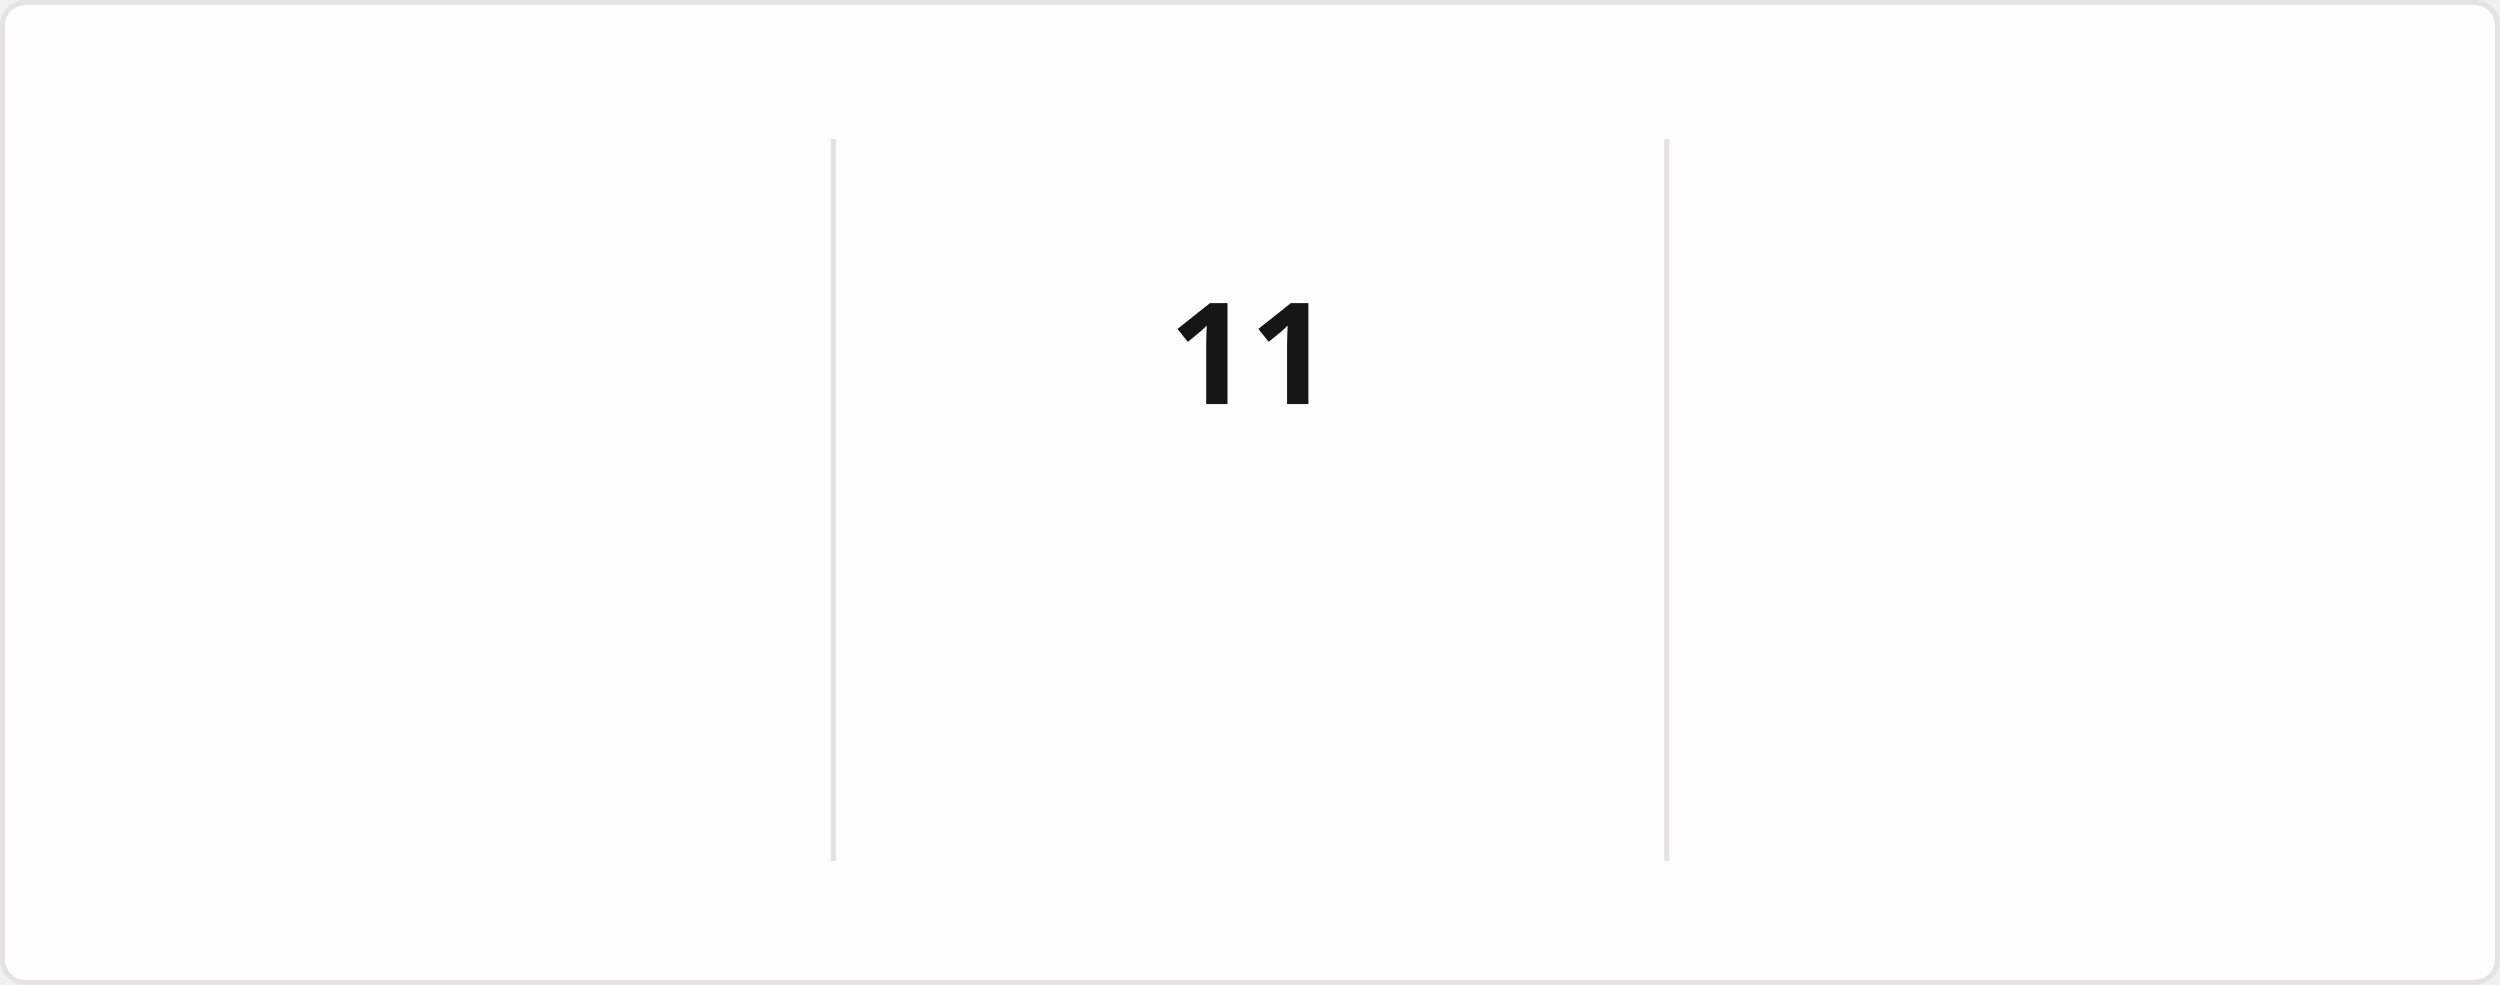
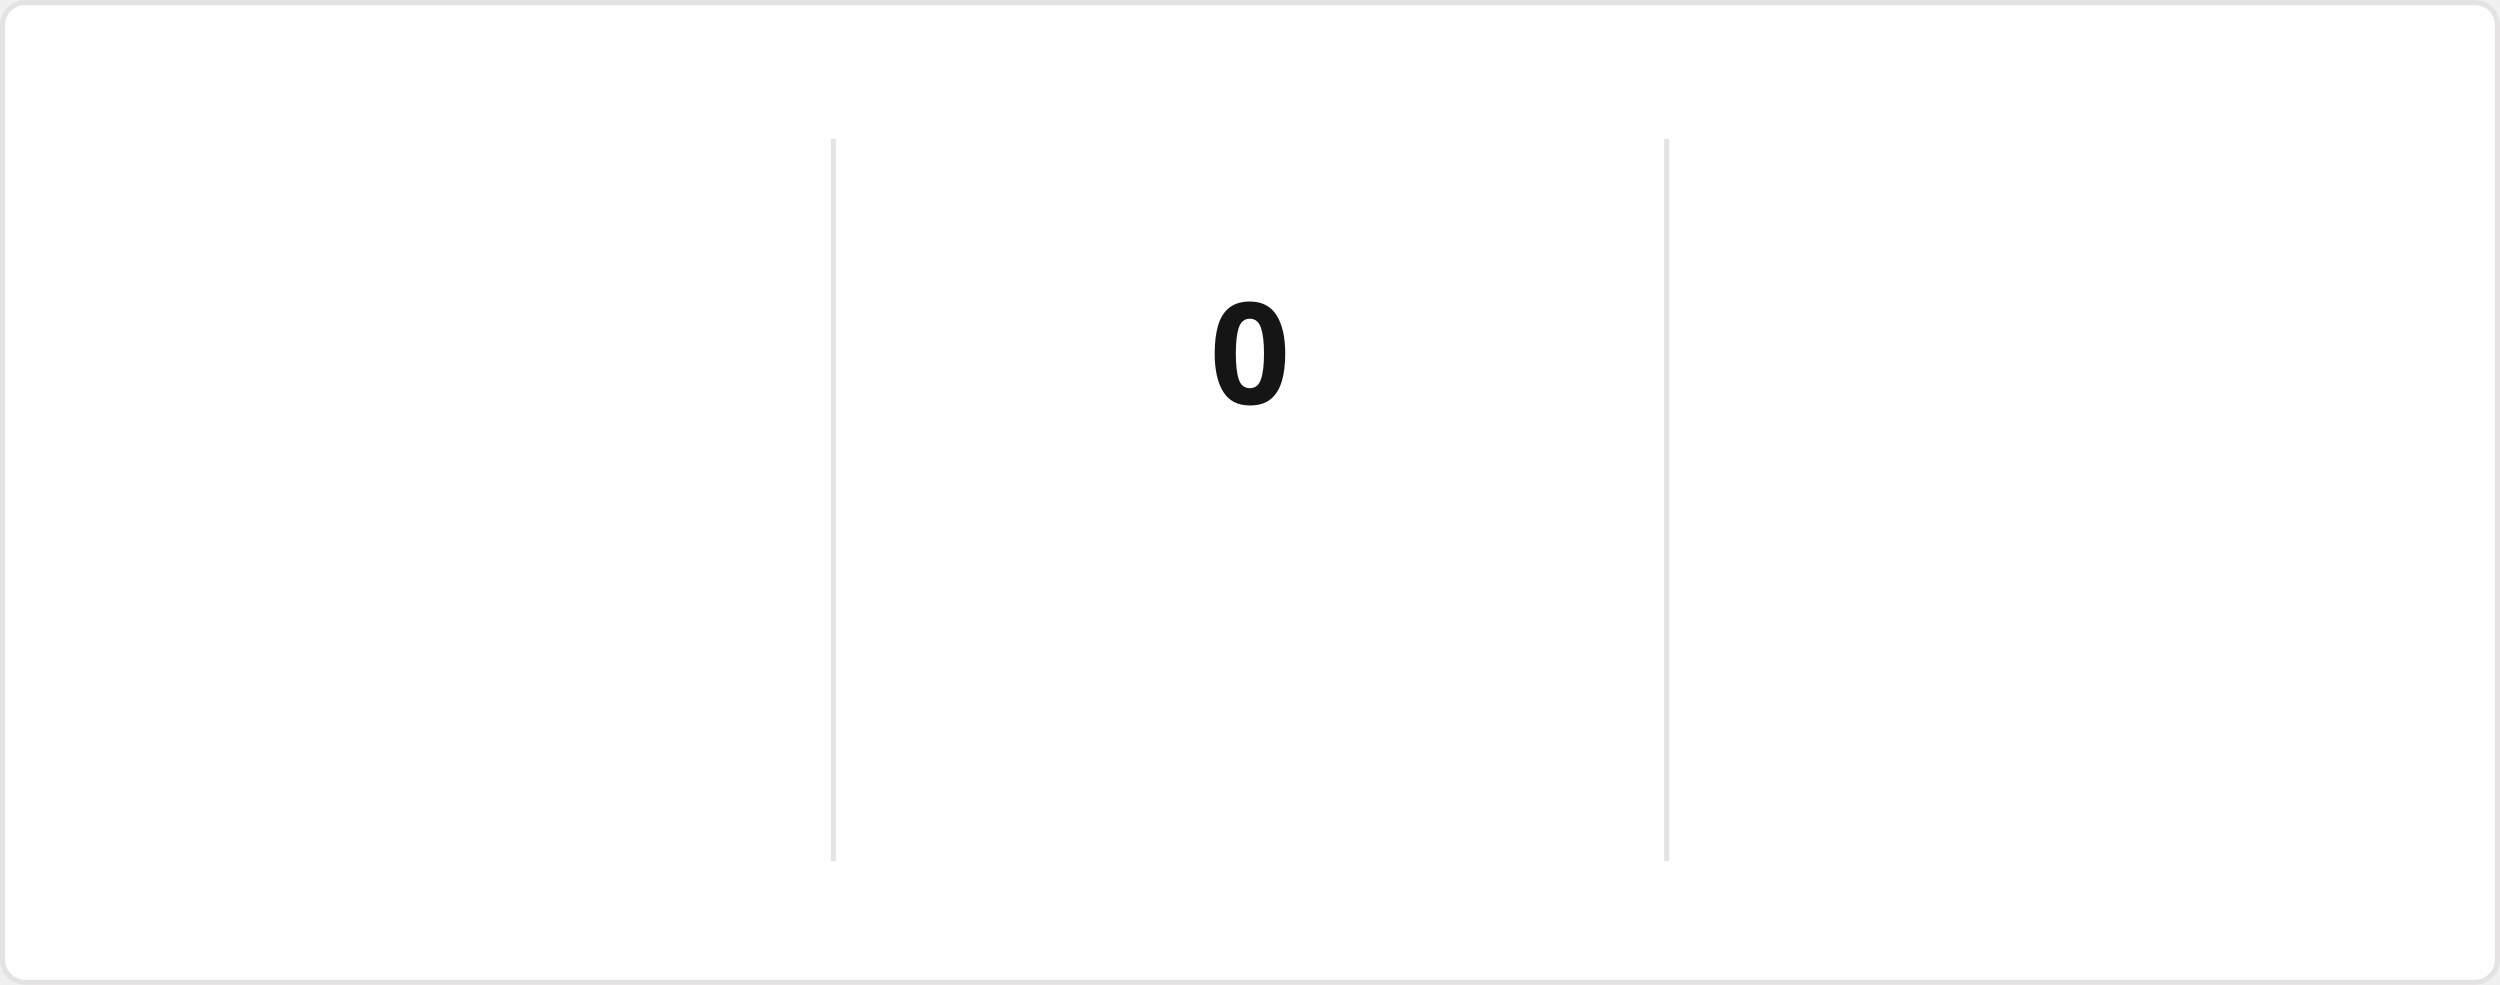
<svg xmlns="http://www.w3.org/2000/svg" style="isolation: isolate" viewBox="0 0 495 195" width="495px" height="195px" direction="ltr">
  <style>
            @keyframes currstreak {
                0% { font-size: 3px; opacity: 0.2; }
                80% { font-size: 34px; opacity: 1; }
                100% { font-size: 28px; opacity: 1; }
            }
            @keyframes fadein {
                0% { opacity: 0; }
                100% { opacity: 1; }
            }
        </style>
  <defs>
    <clipPath id="outer_rectangle">
      <rect width="495" height="195" rx="4.5" />
    </clipPath>
    <mask id="mask_out_ring_behind_fire">
      <rect width="495" height="195" fill="white" />
      <ellipse id="mask-ellipse" cx="247.5" cy="32" rx="13" ry="18" fill="black" />
    </mask>
  </defs>
  <g clip-path="url(#outer_rectangle)">
    <g style="isolation: isolate">
      <rect stroke="#E4E2E2" fill="#FFFEFE" rx="4.5" x="0.5" y="0.5" width="494" height="194" />
    </g>
    <g style="isolation: isolate">
      <line x1="165" y1="28" x2="165" y2="170" vector-effect="non-scaling-stroke" stroke-width="1" stroke="#E4E2E2" stroke-linejoin="miter" stroke-linecap="square" stroke-miterlimit="3" />
      <line x1="330" y1="28" x2="330" y2="170" vector-effect="non-scaling-stroke" stroke-width="1" stroke="#E4E2E2" stroke-linejoin="miter" stroke-linecap="square" stroke-miterlimit="3" />
    </g>
    <g style="isolation: isolate">
      <g transform="translate(82.5, 48)">
        <text x="0" y="32" stroke-width="0" text-anchor="middle" fill="#151515" stroke="none" font-family="&quot;Segoe UI&quot;, Ubuntu, sans-serif" font-weight="700" font-size="28px" font-style="normal" style="opacity: 0; animation: fadein 0.5s linear forwards 0.6s">
                        1,326
                    </text>
      </g>
      <g transform="translate(82.5, 84)">
        <text x="0" y="32" stroke-width="0" text-anchor="middle" fill="#151515" stroke="none" font-family="&quot;Segoe UI&quot;, Ubuntu, sans-serif" font-weight="400" font-size="14px" font-style="normal" style="opacity: 0; animation: fadein 0.5s linear forwards 0.7s">
                        Total Contributions
                    </text>
      </g>
      <g transform="translate(82.5, 114)">
        <text x="0" y="32" stroke-width="0" text-anchor="middle" fill="#464646" stroke="none" font-family="&quot;Segoe UI&quot;, Ubuntu, sans-serif" font-weight="400" font-size="12px" font-style="normal" style="opacity: 0; animation: fadein 0.5s linear forwards 0.8s">
                        Jan 18, 2017 - Present
                    </text>
      </g>
    </g>
    <g style="isolation: isolate">
      <g transform="translate(247.5, 108)">
        <text x="0" y="32" stroke-width="0" text-anchor="middle" fill="#FB8C00" stroke="none" font-family="&quot;Segoe UI&quot;, Ubuntu, sans-serif" font-weight="700" font-size="14px" font-style="normal" style="opacity: 0; animation: fadein 0.5s linear forwards 0.9s">
                        Current Streak
                    </text>
      </g>
      <g transform="translate(247.5, 145)">
        <text x="0" y="21" stroke-width="0" text-anchor="middle" fill="#464646" stroke="none" font-family="&quot;Segoe UI&quot;, Ubuntu, sans-serif" font-weight="400" font-size="12px" font-style="normal" style="opacity: 0; animation: fadein 0.5s linear forwards 0.9s">
-                         Aug 26 - Sep 5
+                         Sep 7
                    </text>
      </g>
      <g mask="url(#mask_out_ring_behind_fire)">
        <circle cx="247.5" cy="71" r="40" fill="none" stroke="#FB8C00" stroke-width="5" style="opacity: 0; animation: fadein 0.5s linear forwards 0.4s" />
      </g>
      <g transform="translate(247.5, 19.5)" stroke-opacity="0" style="opacity: 0; animation: fadein 0.5s linear forwards 0.6s">
        <path d="M -12 -0.5 L 15 -0.5 L 15 23.5 L -12 23.5 L -12 -0.5 Z" fill="none" />
        <path d="M 1.5 0.67 C 1.5 0.67 2.24 3.32 2.24 5.47 C 2.24 7.53 0.89 9.2 -1.17 9.2 C -3.23 9.2 -4.79 7.53 -4.79 5.47 L -4.76 5.11 C -6.78 7.51 -8 10.62 -8 13.99 C -8 18.41 -4.42 22 0 22 C 4.42 22 8 18.41 8 13.99 C 8 8.6 5.41 3.79 1.5 0.67 Z M -0.29 19 C -2.07 19 -3.51 17.6 -3.51 15.86 C -3.51 14.24 -2.46 13.1 -0.7 12.74 C 1.07 12.38 2.9 11.53 3.92 10.16 C 4.31 11.45 4.51 12.81 4.51 14.2 C 4.51 16.85 2.36 19 -0.29 19 Z" fill="#FB8C00" stroke-opacity="0" />
      </g>
      <g transform="translate(247.5, 48)">
        <text x="0" y="32" stroke-width="0" text-anchor="middle" fill="#151515" stroke="none" font-family="&quot;Segoe UI&quot;, Ubuntu, sans-serif" font-weight="700" font-size="28px" font-style="normal" style="animation: currstreak 0.6s linear forwards">
-                         11
+                         0
                    </text>
      </g>
    </g>
    <g style="isolation: isolate">
      <g transform="translate(412.5, 48)">
        <text x="0" y="32" stroke-width="0" text-anchor="middle" fill="#151515" stroke="none" font-family="&quot;Segoe UI&quot;, Ubuntu, sans-serif" font-weight="700" font-size="28px" font-style="normal" style="opacity: 0; animation: fadein 0.5s linear forwards 1.2s">
                        30
                    </text>
      </g>
      <g transform="translate(412.5, 84)">
        <text x="0" y="32" stroke-width="0" text-anchor="middle" fill="#151515" stroke="none" font-family="&quot;Segoe UI&quot;, Ubuntu, sans-serif" font-weight="400" font-size="14px" font-style="normal" style="opacity: 0; animation: fadein 0.5s linear forwards 1.3s">
                        Longest Streak
                    </text>
      </g>
      <g transform="translate(412.5, 114)">
        <text x="0" y="32" stroke-width="0" text-anchor="middle" fill="#464646" stroke="none" font-family="&quot;Segoe UI&quot;, Ubuntu, sans-serif" font-weight="400" font-size="12px" font-style="normal" style="opacity: 0; animation: fadein 0.5s linear forwards 1.4s">
                        Jun 21 - Jul 20
                    </text>
      </g>
    </g>
  </g>
</svg>
